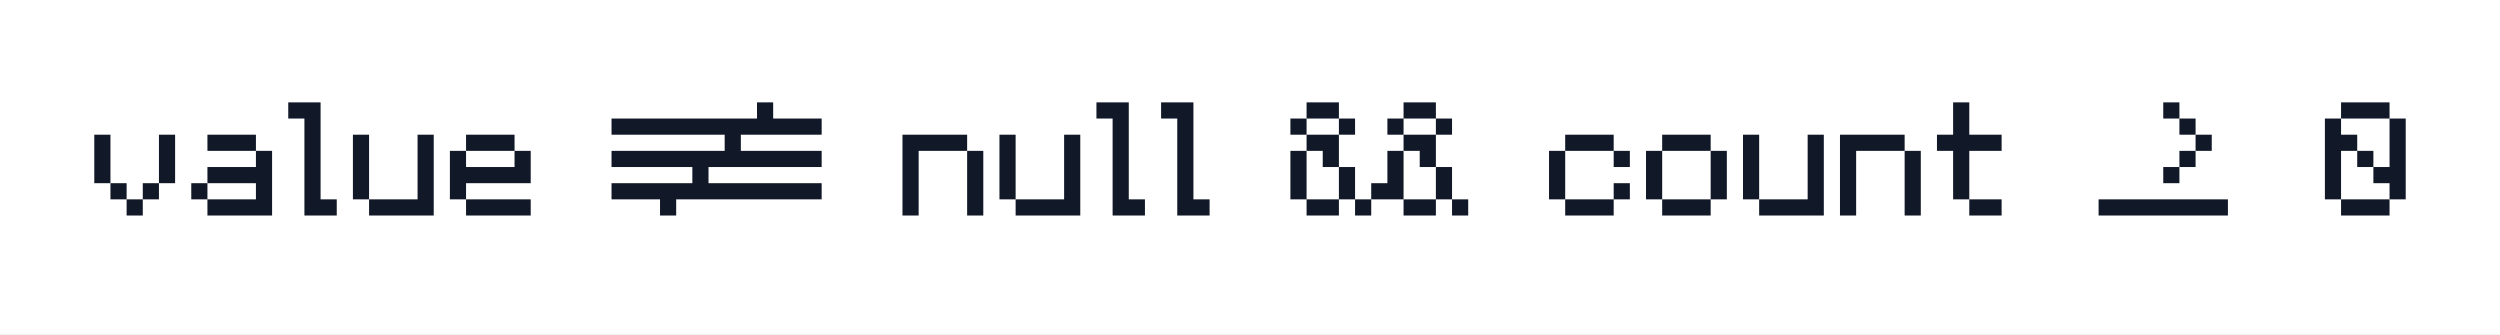
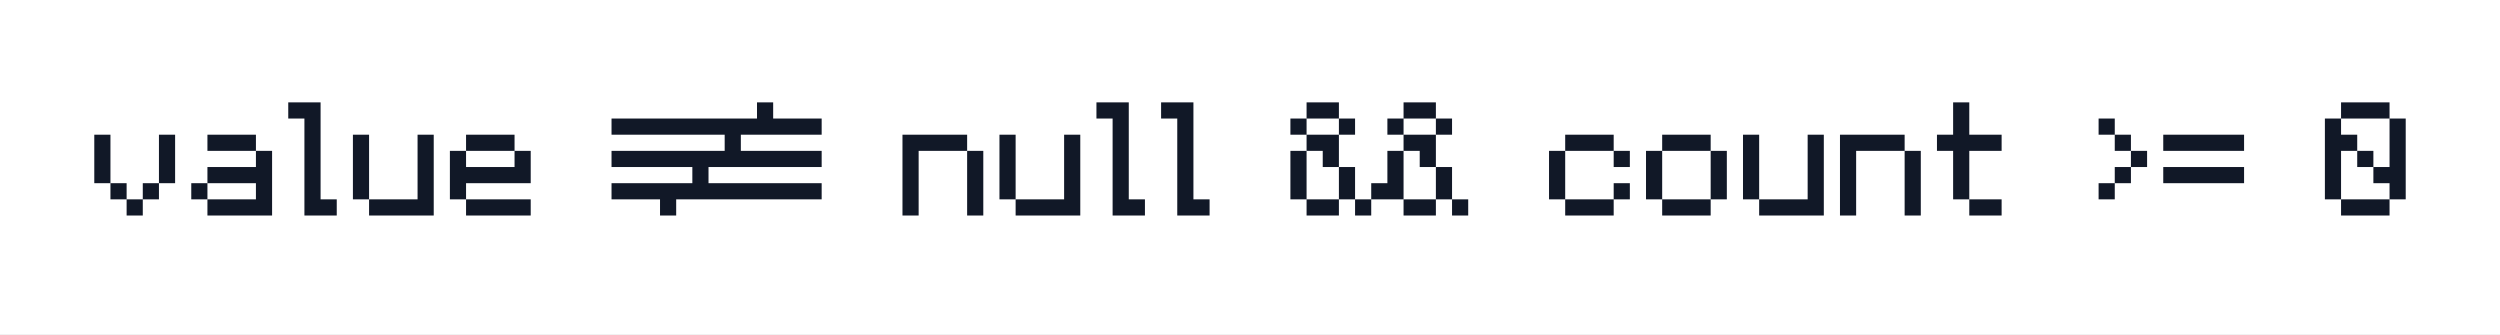
<svg xmlns="http://www.w3.org/2000/svg" width="464" height="62" viewBox="0 0 464 62">
  <rect width="100%" height="100%" fill="#ffffff" />
  <path d="M50 500H150V400V300V200H250V100H350V200H450V300V400V500H550V400V300V200H450V100H350V0H250V100H150V200H50V300V400Z" fill="#111827" transform="translate(16 40) scale(0.03 -0.03)" />
  <path d="M150 200V100H250H350H450V200H350H250ZM150 200V300H250H350H450V400H350H250H150V500H250H350H450V400H550V300V200V100V0H450H350H250H150V100H50V200Z" fill="#111827" transform="translate(34 40) scale(0.03 -0.03)" />
  <path d="M50 700H150H250V600V500V400V300V200V100H350V0H250H150V100V200V300V400V500V600H50Z" fill="#111827" transform="translate(52 40) scale(0.03 -0.03)" />
  <path d="M50 500H150V400V300V200V100H250H350H450V200V300V400V500H550V400V300V200V100V0H450H350H250H150V100H50V200V300V400Z" fill="#111827" transform="translate(64 40) scale(0.03 -0.03)" />
  <path d="M450 400H350H250H150V300H250H350H450ZM450 400H550V300V200H450H350H250H150V100H250H350H450H550V0H450H350H250H150V100H50V200V300V400H150V500H250H350H450Z" fill="#111827" transform="translate(82 40) scale(0.03 -0.03)" />
  <path d="" fill="#111827" transform="translate(100 40) scale(0.03 -0.03)" />
  <path d="M50 600H150H250H350H450H550H650H750H850H950V700H1050V600H1150H1250H1350V500H1250H1150H1050H950H850V400H950H1050H1150H1250H1350V300H1250H1150H1050H950H850H750H650V200H750H850H950H1050H1150H1250H1350V100H1250H1150H1050H950H850H750H650H550H450V0H350V100H250H150H50V200H150H250H350H450H550V300H450H350H250H150H50V400H150H250H350H450H550H650H750V500H650H550H450H350H250H150H50Z" fill="#111827" transform="translate(112 40) scale(0.03 -0.03)" />
  <path d="" fill="#111827" transform="translate(154 40) scale(0.03 -0.03)" />
  <path d="M50 500H150H250H350H450V400H550V300V200V100V0H450V100V200V300V400H350H250H150V300V200V100V0H50V100V200V300V400Z" fill="#111827" transform="translate(166 40) scale(0.03 -0.03)" />
  <path d="M50 500H150V400V300V200V100H250H350H450V200V300V400V500H550V400V300V200V100V0H450H350H250H150V100H50V200V300V400Z" fill="#111827" transform="translate(184 40) scale(0.03 -0.03)" />
  <path d="M50 700H150H250V600V500V400V300V200V100H350V0H250H150V100V200V300V400V500V600H50Z" fill="#111827" transform="translate(202 40) scale(0.03 -0.03)" />
  <path d="M50 700H150H250V600V500V400V300V200V100H350V0H250H150V100V200V300V400V500V600H50Z" fill="#111827" transform="translate(214 40) scale(0.03 -0.03)" />
  <path d="" fill="#111827" transform="translate(226 40) scale(0.03 -0.03)" />
  <path d="M950 300H850V400H750V300V200V100H850H950V200ZM950 300H1050V200V100H1150V0H1050V100H950V0H850H750V100H650H550V200H650V300V400H750V500H850H950V600H850H750V500H650V600H750V700H850H950V600H1050V500H950V400ZM350 300H250V400H150V300V200V100H250H350V200ZM350 300H450V200V100H550V0H450V100H350V0H250H150V100H50V200V300V400H150V500H250H350V600H250H150V500H50V600H150V700H250H350V600H450V500H350V400Z" fill="#111827" transform="translate(238 40) scale(0.03 -0.03)" />
  <path d="" fill="#111827" transform="translate(274 40) scale(0.03 -0.03)" />
  <path d="M450 400H550V300H450ZM450 400H350H250H150V500H250H350H450ZM150 400V300V200V100H250H350H450V200H550V100H450V0H350H250H150V100H50V200V300V400Z" fill="#111827" transform="translate(286 40) scale(0.03 -0.03)" />
  <path d="M150 400V300V200V100H250H350H450V200V300V400H350H250ZM150 400V500H250H350H450V400H550V300V200V100H450V0H350H250H150V100H50V200V300V400Z" fill="#111827" transform="translate(304 40) scale(0.03 -0.03)" />
  <path d="M50 500H150V400V300V200V100H250H350H450V200V300V400V500H550V400V300V200V100V0H450H350H250H150V100H50V200V300V400Z" fill="#111827" transform="translate(322 40) scale(0.03 -0.03)" />
  <path d="M50 500H150H250H350H450V400H550V300V200V100V0H450V100V200V300V400H350H250H150V300V200V100V0H50V100V200V300V400Z" fill="#111827" transform="translate(340 40) scale(0.03 -0.03)" />
  <path d="M50 500H150V600V700H250V600V500H350H450V400H350H250V300V200V100H350H450V0H350H250V100H150V200V300V400H50Z" fill="#111827" transform="translate(358 40) scale(0.03 -0.03)" />
  <path d="" fill="#111827" transform="translate(373 40) scale(0.03 -0.03)" />
-   <path d="M550 700H650V600H750V500H850V400H750V300H650V200H550V300H650V400H750V500H650V600H550ZM150 100H250H350H450H550H650H750H850H950V0H850H750H650H550H450H350H250H150Z" fill="#111827" transform="translate(385 40) scale(0.03 -0.03)" />
+   <path d="M550 300H650H750H850H950H1050V200H950H850H750H650H550ZM550 500H650H750H850H950H1050V400H950H850H750H650H550ZM150 600H250V500H350V400H450V300H350V200H250V100H150V200H250V300H350V400H250V500H150Z" fill="#111827" transform="translate(385 40) scale(0.03 -0.03)" />
  <path d="" fill="#111827" transform="translate(418 40) scale(0.03 -0.03)" />
  <path d="M150 400V300V200V100H250H350H450V200H350V300H250V400ZM250 400H350V300H450V400V500V600H350H250H150V500H250ZM450 100V0H350H250H150V100H50V200V300V400V500V600H150V700H250H350H450V600H550V500V400V300V200V100Z" fill="#111827" transform="translate(430 40) scale(0.03 -0.03)" />
</svg>
